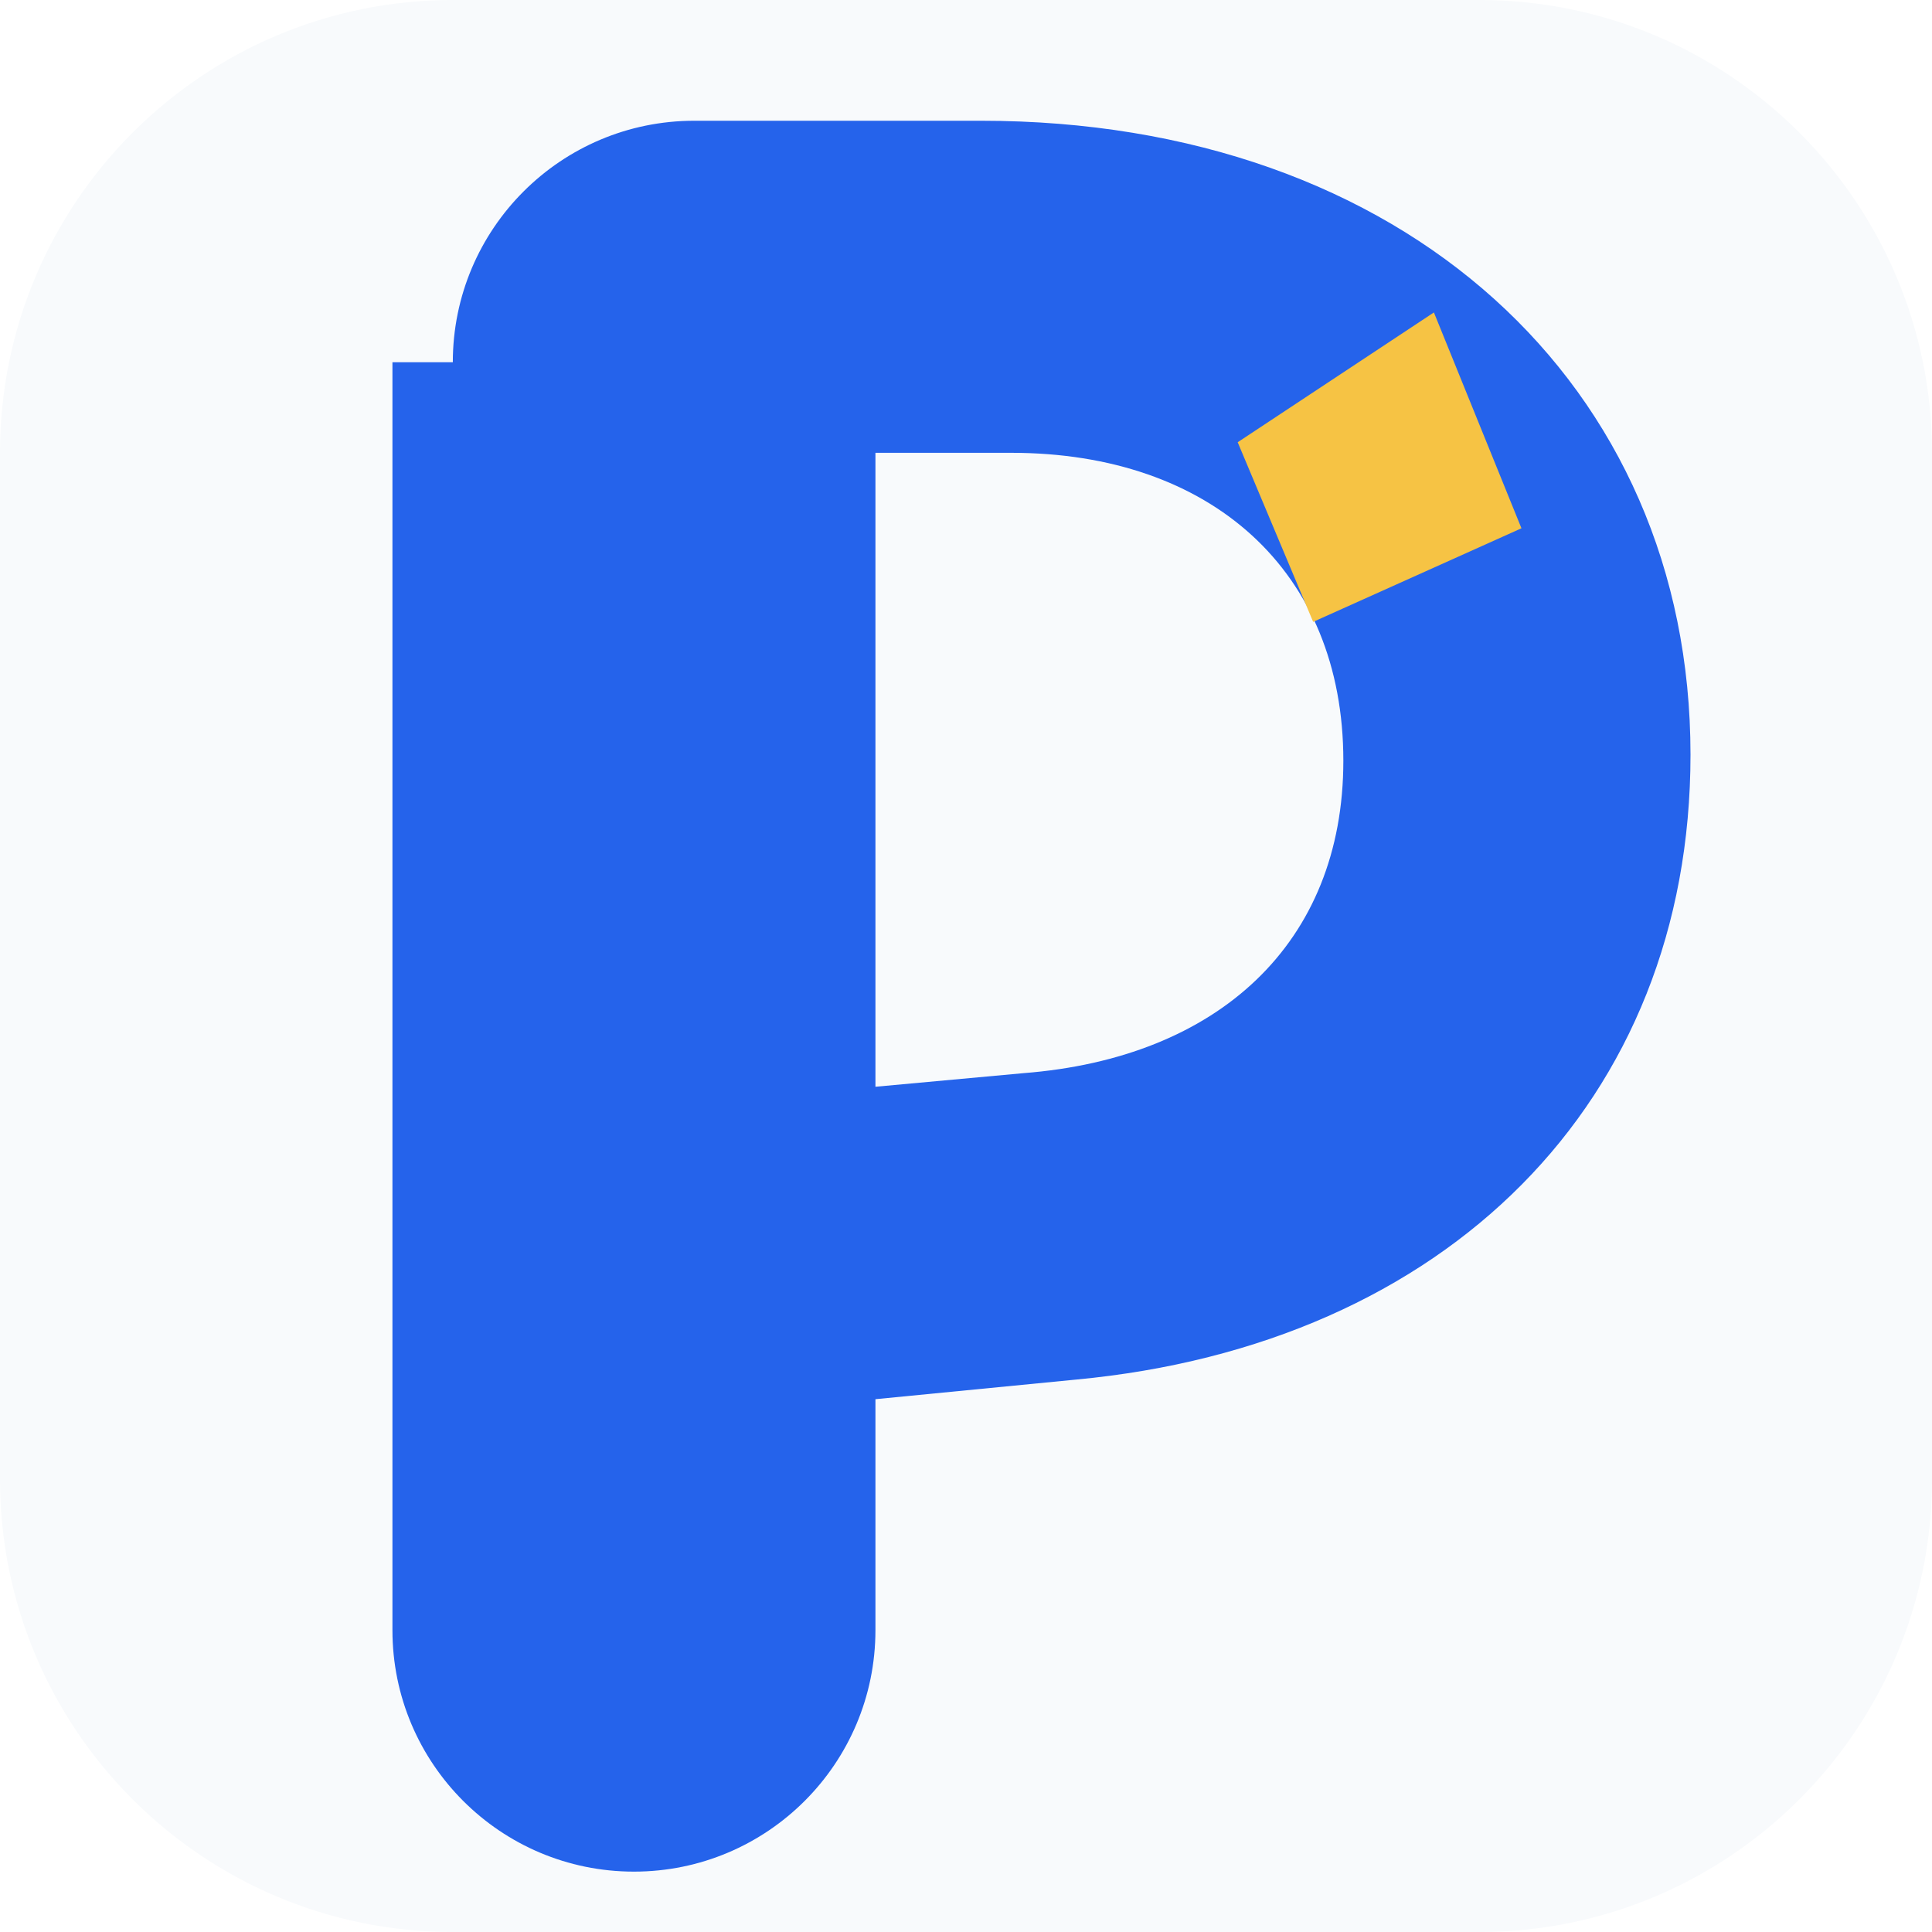
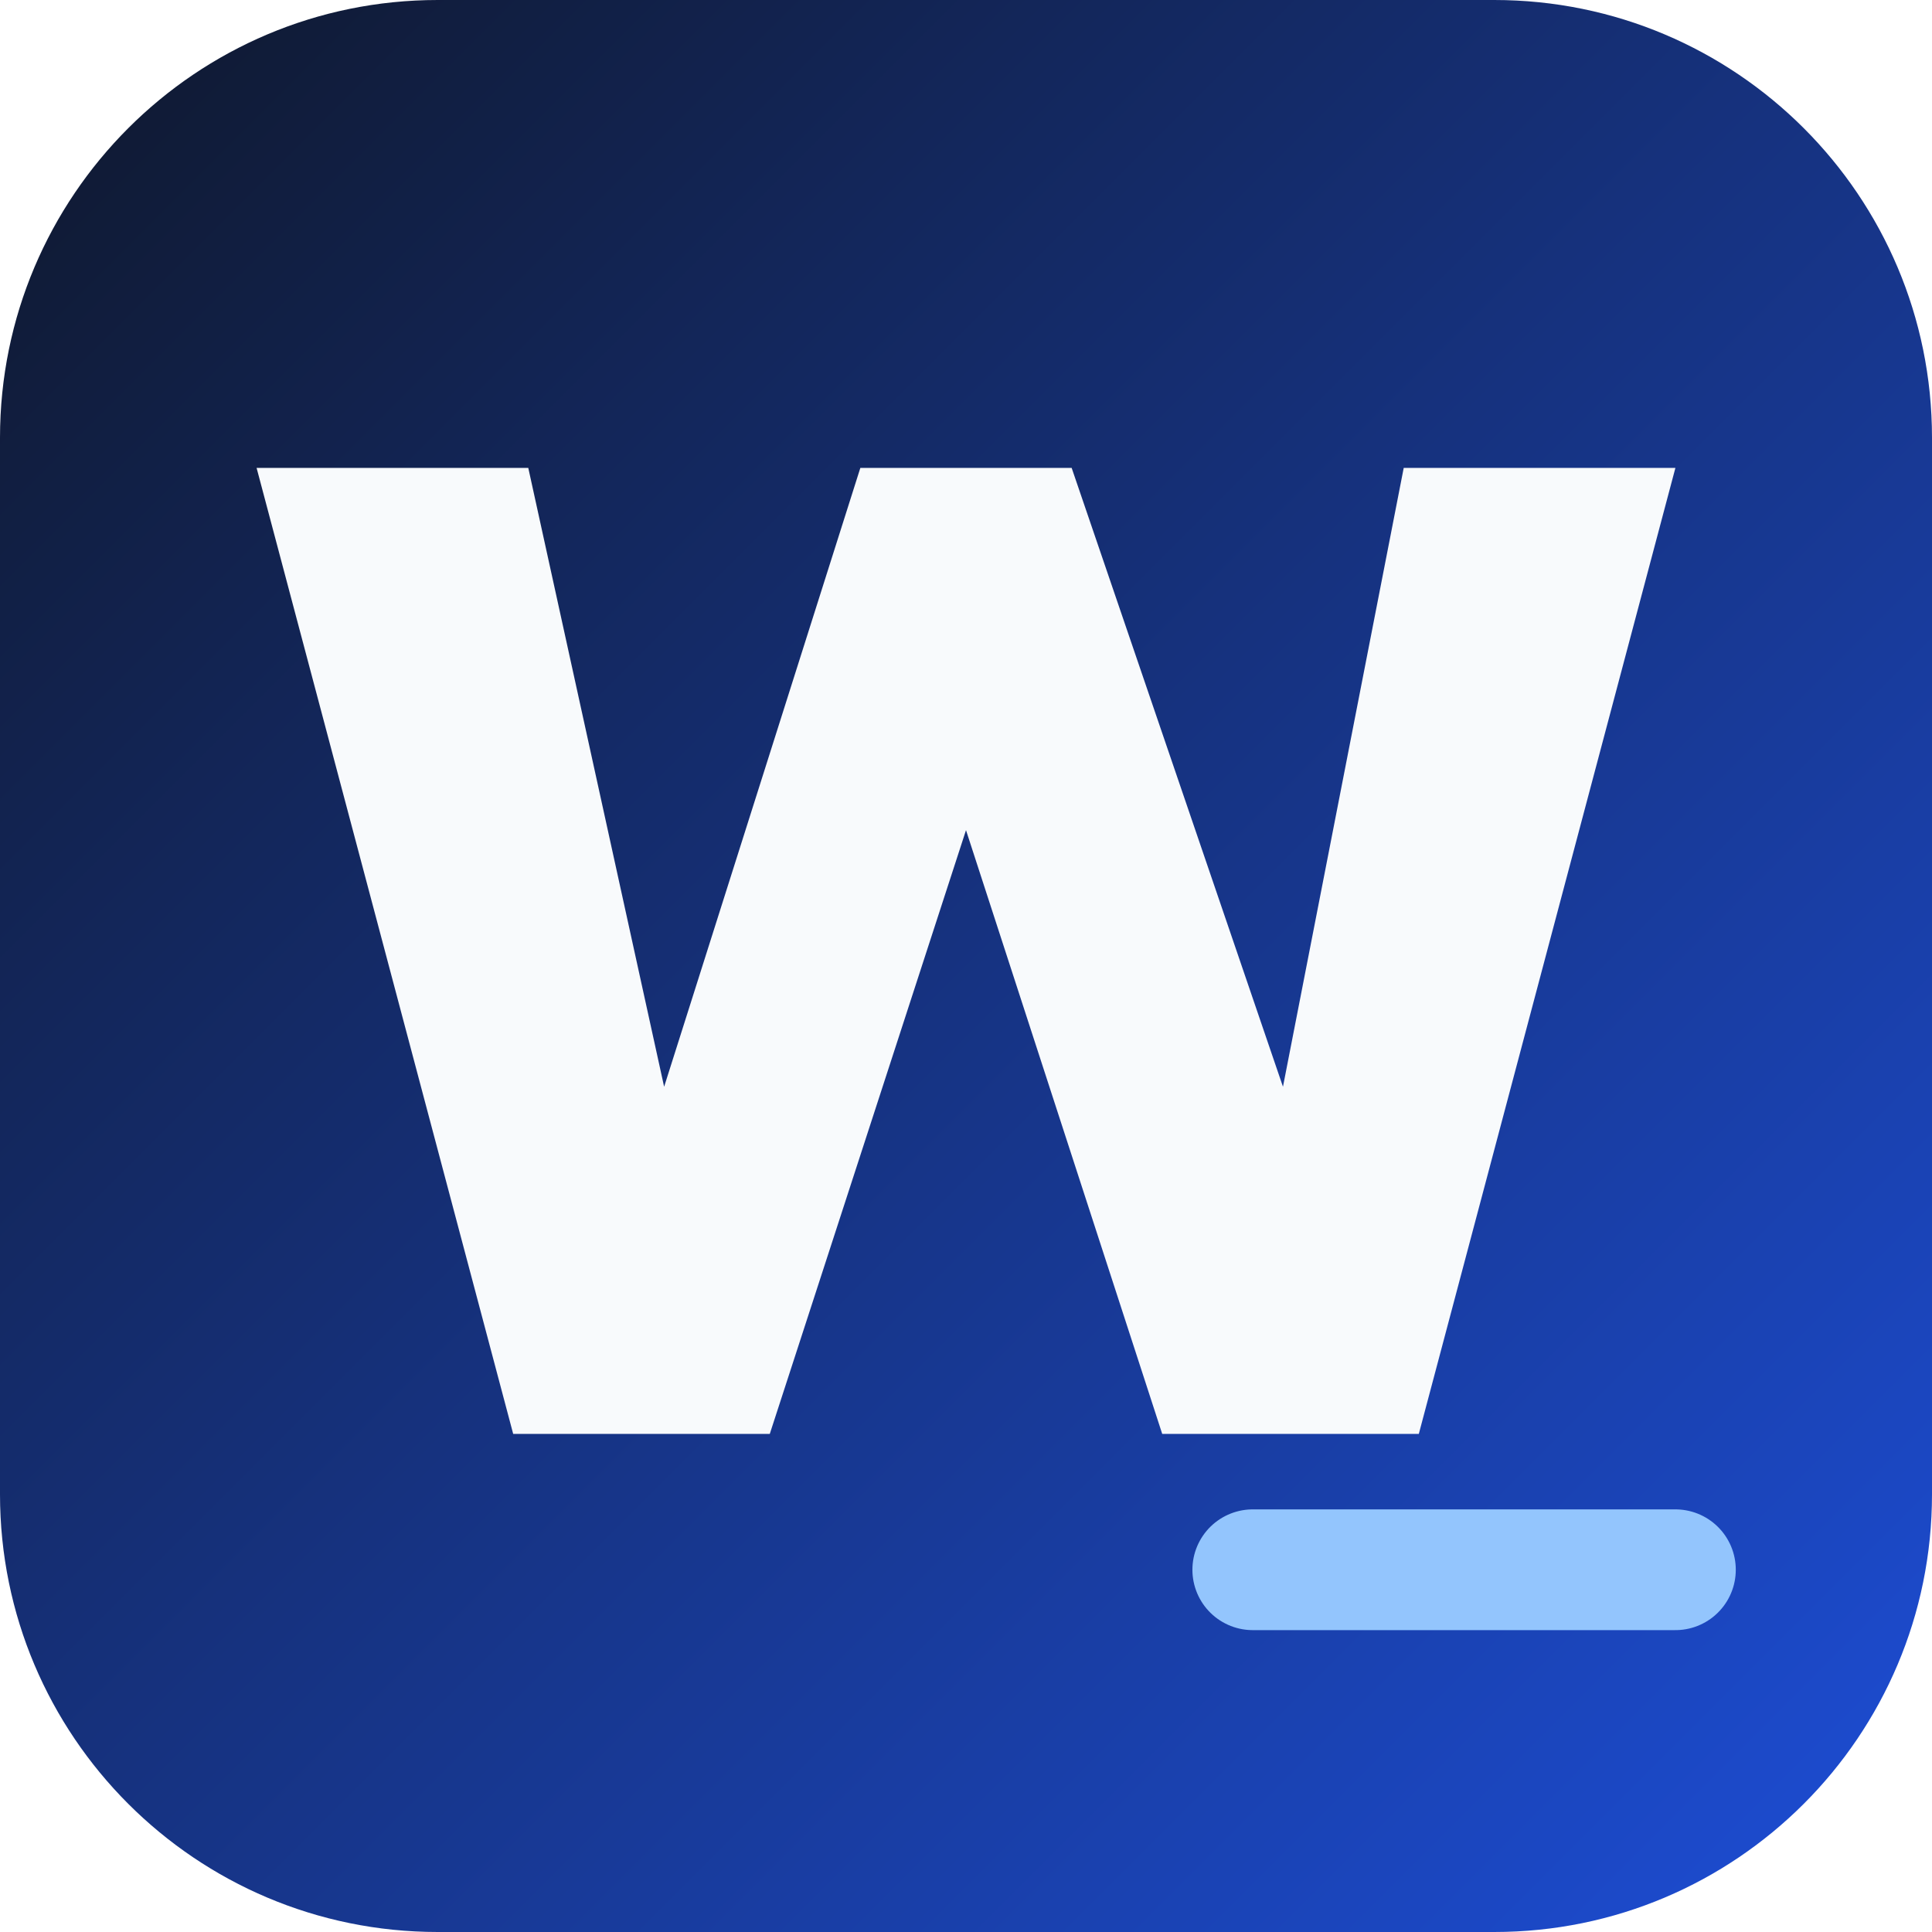
- <svg xmlns="http://www.w3.org/2000/svg" viewBox="0 0 128 128" fill="none">
-   <rect width="128" height="128" rx="30" fill="#F8FAFC" />
-   <path d="M30 24c0-8.837 7.163-16 16-16h19c28 0 47 17.5 47 42 0 23-16.2 39.1-40.7 41.4L58 92.7V108c0 8.837-7.163 16-16 16s-16-7.163-16-16V24Z" fill="#2563EB" />
-   <path d="M58 30h9c13.2 0 22 7.8 22 20.4 0 12.1-8.3 19.7-21.2 20.7L58 72V30Z" fill="#F8FAFC" />
-   <path d="M82 29.3 95 20.7l5.8 14.3-13.8 6.2L82 29.3Z" fill="#F6C344" />
+ <svg xmlns="http://www.w3.org/2000/svg" viewBox="0 0 128 128" role="img" aria-label="White tex">
+   <defs>
+     <linearGradient id="wt" x1="0" y1="0" x2="1" y2="1">
+       <stop stop-color="#0f172a" />
+       <stop offset="1" stop-color="#1d4ed8" />
+     </linearGradient>
+   </defs>
+   <rect width="128" height="128" rx="29" fill="url(#wt)" />
+   <path d="M17 31l17 64h17l13-40 13 40h17l17-64H93L85 72 71 31H57L44 72 35 31Z" fill="#f8fafc" />
+   <path d="M83 104h28" stroke="#93c5fd" stroke-width="8" stroke-linecap="round" />
</svg>
